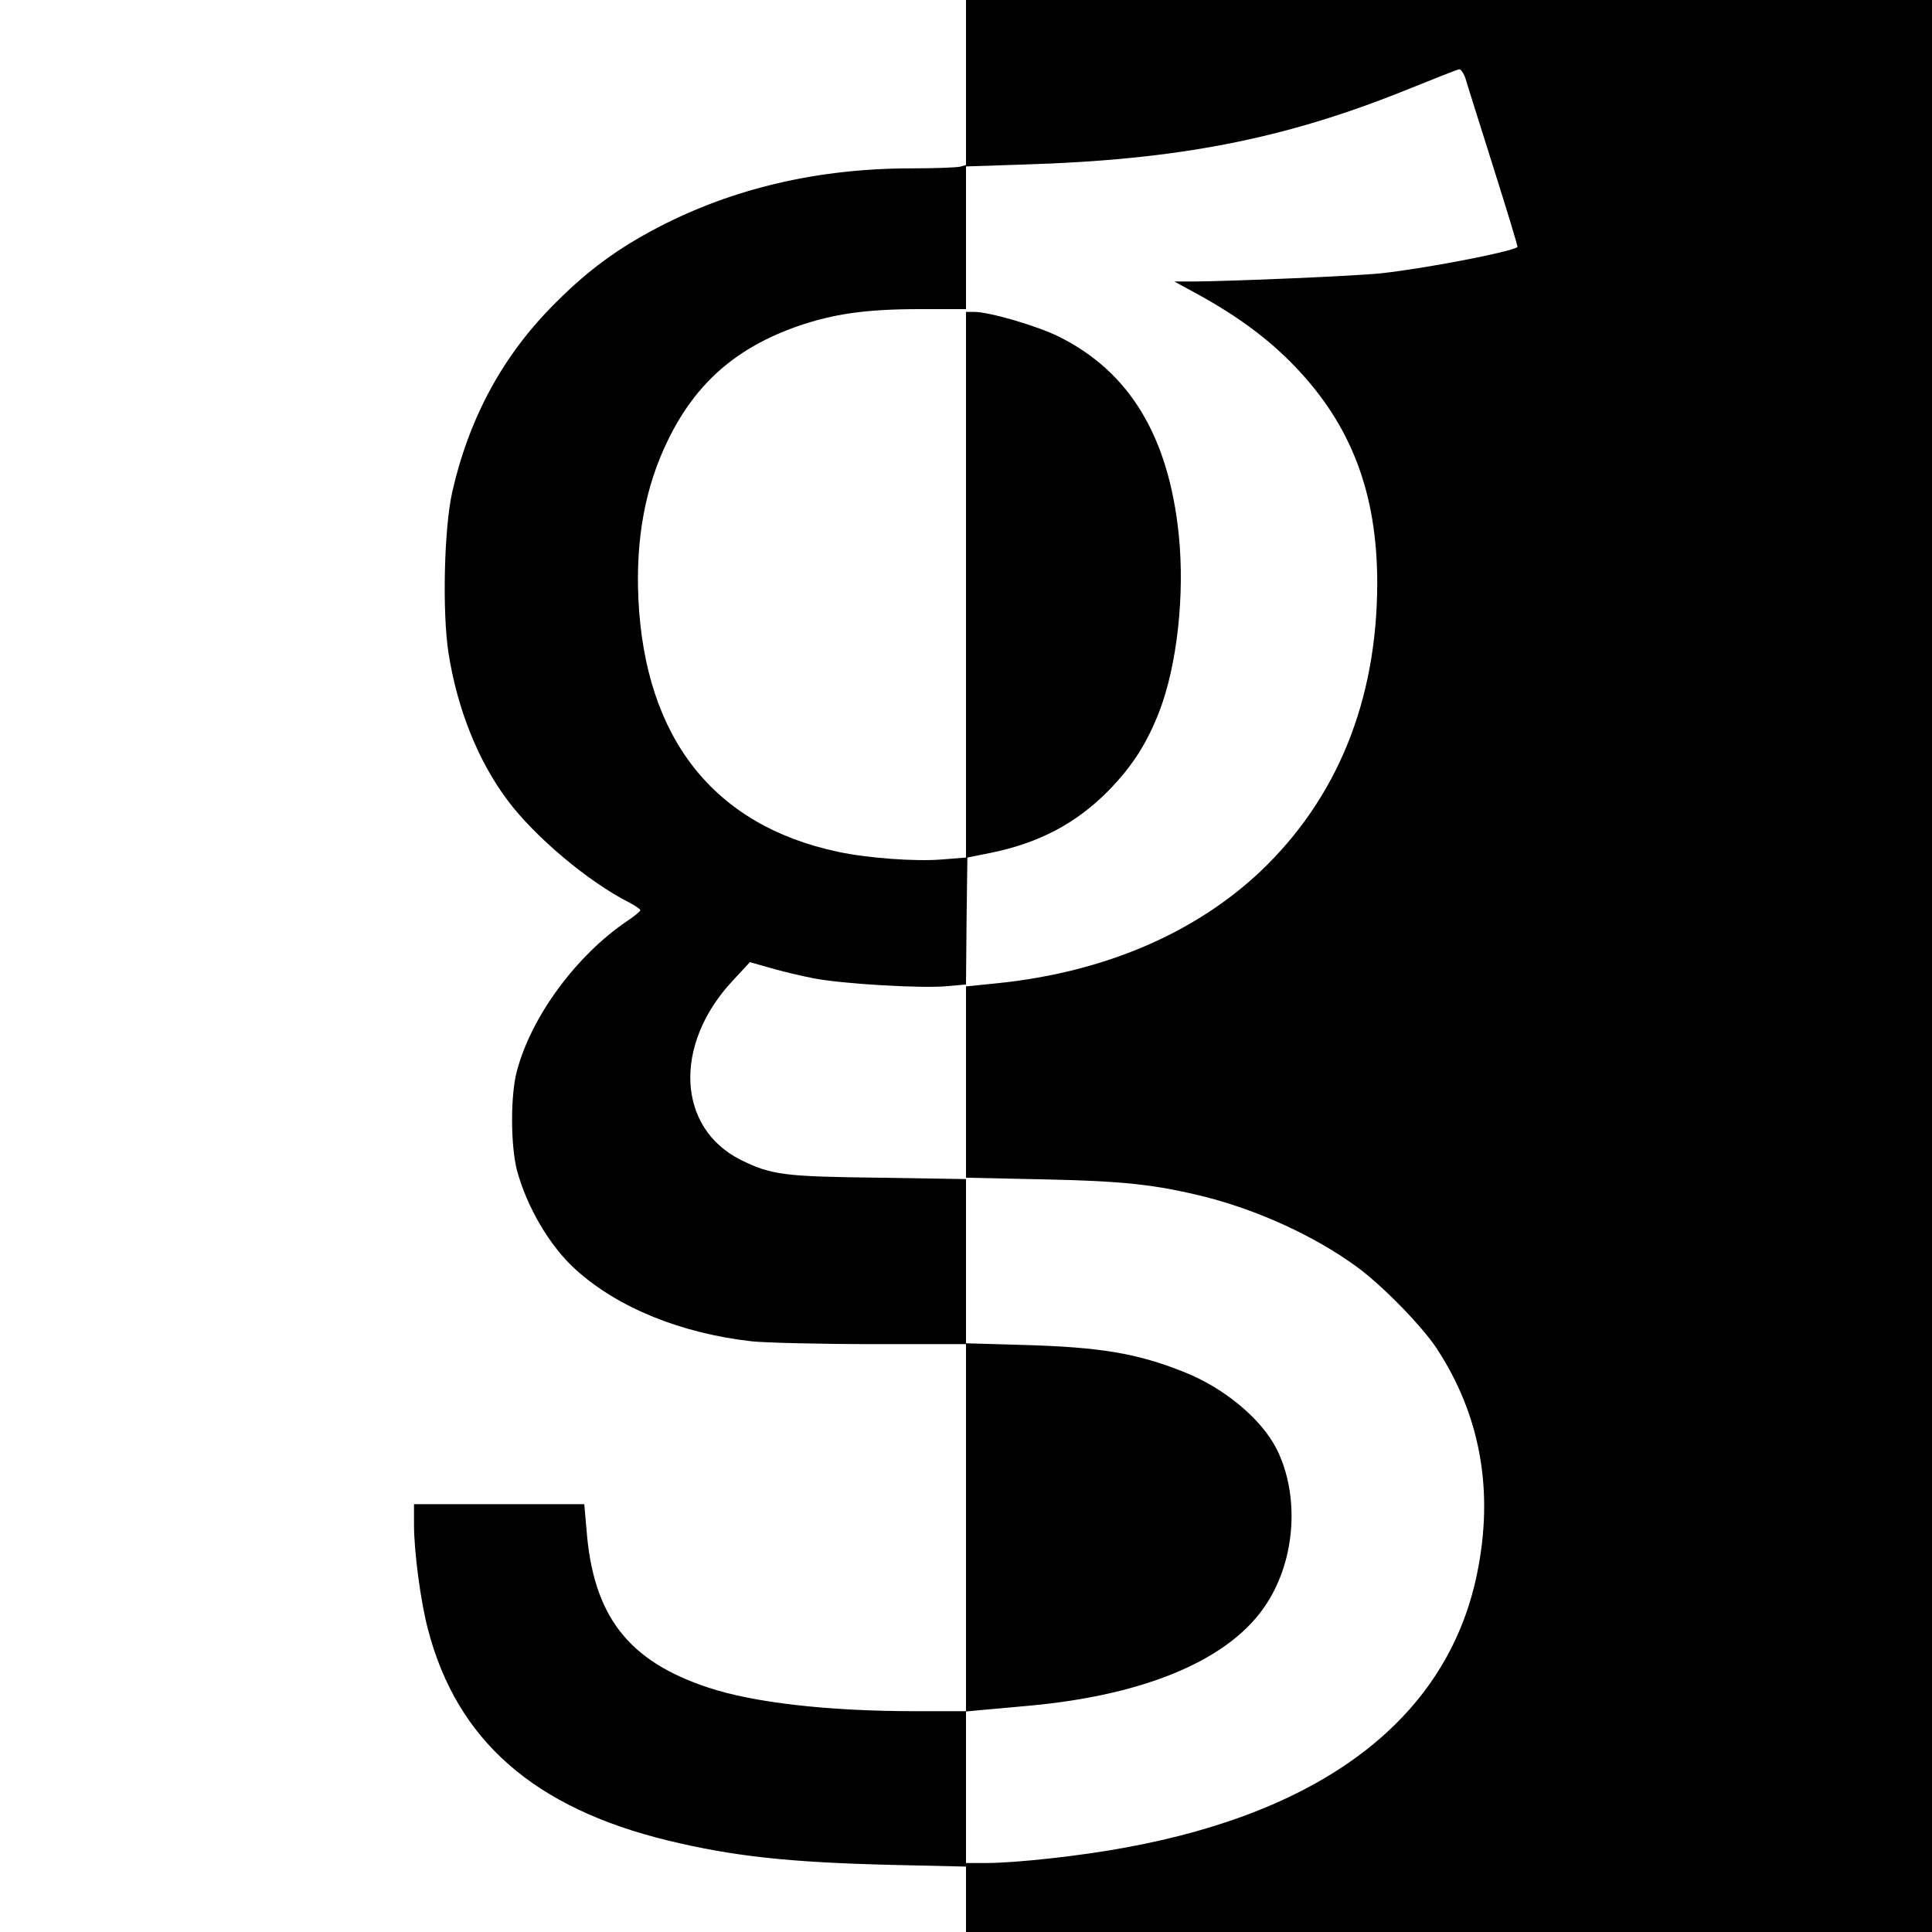
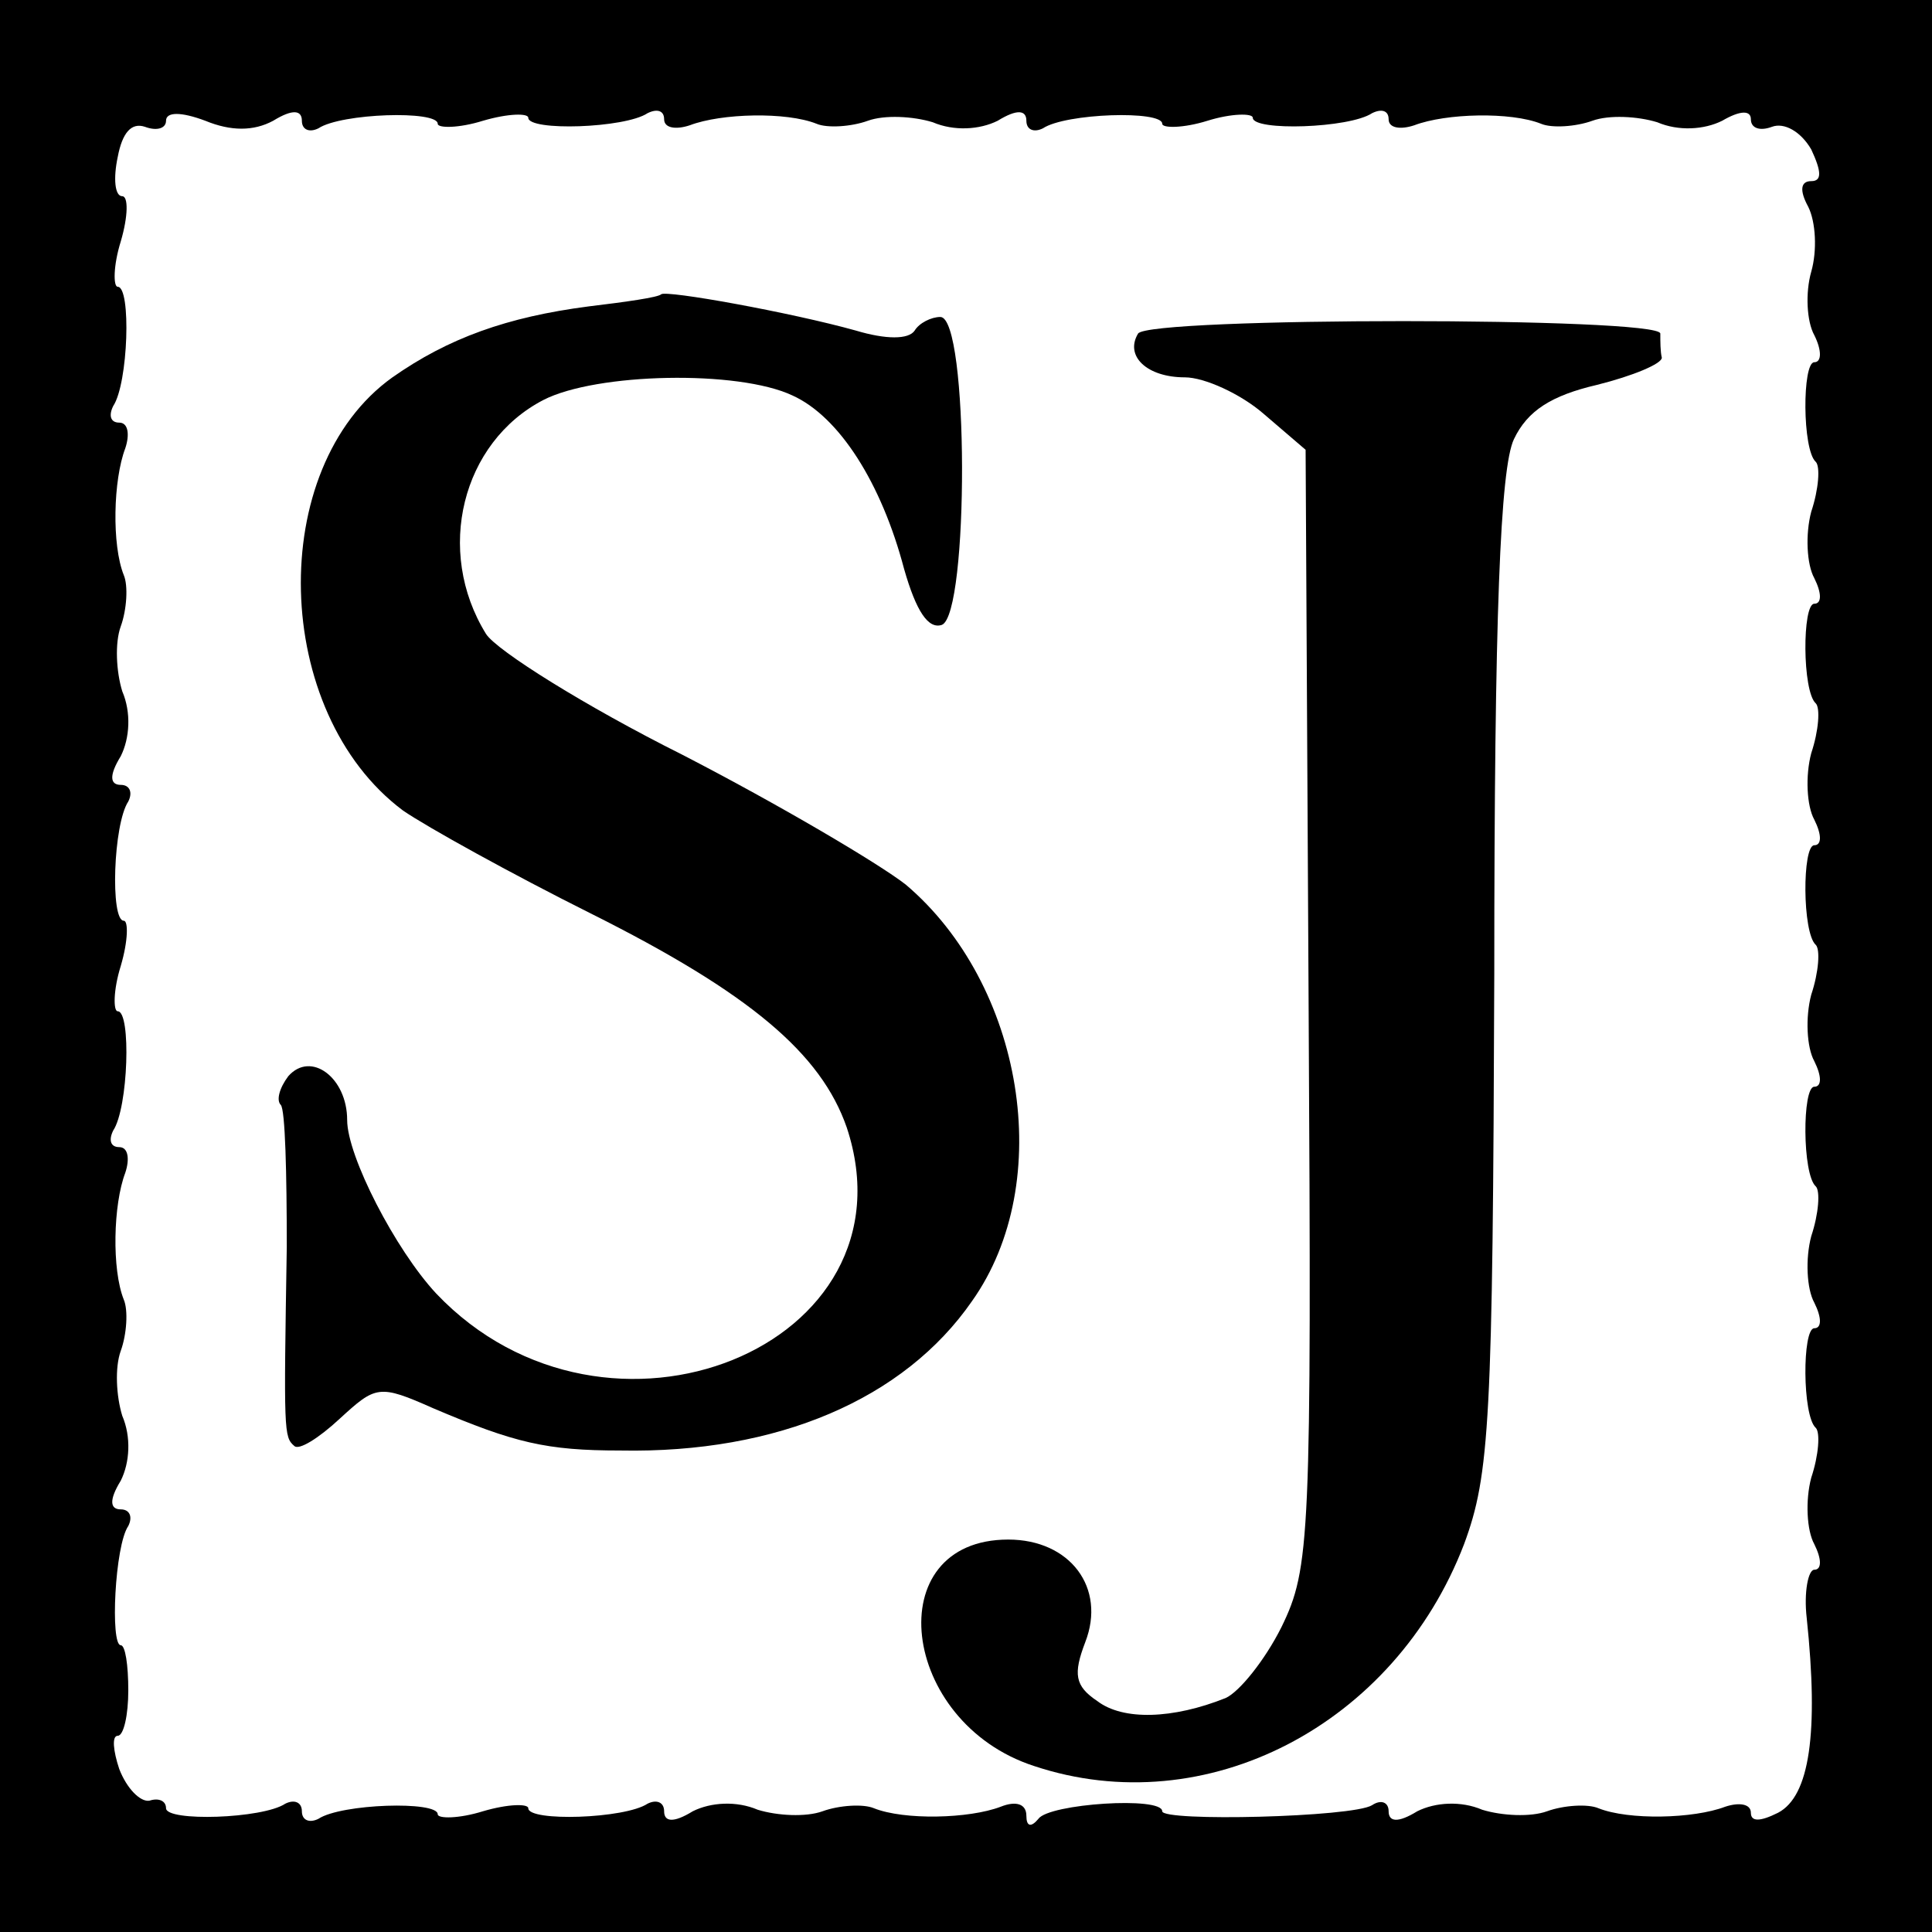
- <svg xmlns="http://www.w3.org/2000/svg" version="1.0" width="700pt" height="700pt" viewBox="0 0 700 700" preserveAspectRatio="xMidYMid meet">
-   <g transform="translate(0,700) scale(0.1,-0.1)" fill="#000000" stroke="none">
-     <path d="M3500 6701 l0 -299 -22 -6 c-13 -3 -91 -6 -175 -6 -339 0 -647 -72 -921 -215 -143 -75 -250 -153 -367 -270 -192 -190 -315 -417 -377 -690 -29 -132 -36 -432 -13 -581 32 -204 108 -393 215 -535 98 -131 292 -294 438 -368 23 -12 42 -25 42 -29 0 -4 -22 -22 -49 -40 -183 -124 -346 -345 -398 -542 -24 -87 -23 -271 0 -360 36 -134 120 -277 214 -361 152 -137 380 -230 638 -259 50 -5 244 -10 433 -10 l342 0 0 -665 0 -665 -183 0 c-317 0 -588 31 -752 86 -290 96 -416 260 -440 572 l-8 92 -308 0 -309 0 0 -74 c0 -98 24 -280 51 -381 105 -401 384 -646 871 -764 237 -57 436 -79 816 -88 l262 -6 0 -119 0 -118 1750 0 1750 0 0 3500 0 3500 -1750 0 -1750 0 0 -299z m1809 17 c5 -18 51 -163 101 -322 50 -158 90 -289 88 -291 -23 -18 -330 -77 -492 -95 -93 -10 -540 -29 -686 -30 l-65 0 97 -53 c138 -77 247 -158 339 -254 206 -214 299 -461 299 -787 -1 -425 -145 -779 -424 -1044 -238 -224 -565 -364 -948 -404 l-118 -12 0 -346 0 -347 278 -6 c293 -6 409 -19 587 -63 193 -49 395 -141 547 -251 93 -67 237 -214 293 -298 159 -242 209 -518 146 -820 -107 -514 -546 -856 -1273 -989 -160 -30 -397 -56 -503 -56 l-75 0 0 274 0 275 53 5 c28 2 108 10 177 16 426 39 732 170 860 371 105 162 119 393 35 560 -56 109 -189 220 -335 278 -171 68 -302 90 -582 98 l-208 6 0 298 0 297 -317 5 c-343 4 -388 10 -498 64 -232 115 -247 417 -31 649 l63 68 74 -21 c41 -12 112 -29 159 -38 105 -20 391 -37 482 -28 l68 6 2 230 3 230 85 17 c175 36 308 106 425 224 87 89 139 170 185 287 65 169 93 423 71 641 -37 358 -179 592 -436 719 -79 39 -251 89 -306 89 l-29 0 0 -989 0 -988 -87 -7 c-98 -8 -272 5 -378 28 -450 96 -698 412 -722 916 -10 220 25 407 107 575 100 206 247 335 470 413 130 45 249 62 442 62 l168 0 0 258 0 259 213 7 c558 17 943 93 1382 270 99 40 185 74 192 75 6 0 16 -14 22 -31z" />
+ <svg xmlns="http://www.w3.org/2000/svg" version="1.0" width="128pt" height="128pt" viewBox="0 0 128 128" preserveAspectRatio="xMidYMid meet">
+   <g transform="translate(0,128) scale(0.1,-0.1)" fill="#000000" stroke="none">
+     <path d="M0 640 l0 -640 640 0 640 0 0 640 0 640 -640 0 -640 0 0 -640z m181 560 c13 8 19 7 19 0 0 -6 5 -8 11 -5 15 10 79 12 79 3 0 -3 14 -3 30 2 17 5 30 5 30 2 0 -9 64 -7 79 3 6 3 11 2 11 -4 0 -6 8 -7 17 -4 21 8 64 9 84 1 7 -3 23 -2 34 2 11 4 30 3 43 -1 14 -6 31 -5 43 1 13 8 19 7 19 0 0 -6 5 -8 11 -5 15 10 79 12 79 3 0 -3 14 -3 30 2 16 5 30 5 30 2 0 -9 64 -7 79 3 6 3 11 2 11 -4 0 -6 8 -7 17 -4 21 8 64 9 84 1 7 -3 23 -2 34 2 11 4 30 3 43 -1 14 -6 31 -5 43 1 12 7 19 7 19 1 0 -6 6 -8 14 -5 8 3 19 -3 26 -15 7 -15 7 -21 0 -21 -7 0 -8 -6 -2 -17 5 -10 6 -29 2 -43 -4 -14 -3 -33 2 -42 5 -10 5 -18 0 -18 -8 0 -8 -58 1 -66 3 -3 2 -18 -3 -33 -4 -15 -3 -35 2 -44 5 -10 5 -17 0 -17 -8 0 -8 -58 1 -66 3 -3 2 -18 -3 -33 -4 -15 -3 -35 2 -44 5 -10 5 -17 0 -17 -8 0 -8 -58 1 -66 3 -3 2 -18 -3 -33 -4 -15 -3 -35 2 -44 5 -10 5 -17 0 -17 -8 0 -8 -58 1 -66 3 -3 2 -18 -3 -33 -4 -15 -3 -35 2 -44 5 -10 5 -17 0 -17 -8 0 -8 -58 1 -66 3 -3 2 -18 -3 -33 -4 -15 -3 -35 2 -44 5 -10 5 -17 0 -17 -4 0 -7 -15 -5 -32 8 -76 2 -118 -19 -129 -12 -6 -18 -6 -18 0 0 6 -8 7 -17 4 -21 -8 -64 -9 -84 -1 -7 3 -23 2 -34 -2 -11 -4 -30 -3 -43 1 -14 6 -31 5 -43 -1 -13 -8 -19 -7 -19 0 0 6 -5 8 -11 4 -13 -8 -139 -11 -139 -4 0 10 -75 5 -82 -5 -5 -6 -8 -5 -8 2 0 8 -7 10 -17 6 -21 -8 -64 -9 -84 -1 -7 3 -23 2 -34 -2 -11 -4 -30 -3 -43 1 -14 6 -31 5 -43 -1 -13 -8 -19 -7 -19 0 0 6 -5 8 -11 5 -15 -10 -79 -12 -79 -3 0 3 -13 3 -30 -2 -16 -5 -30 -5 -30 -2 0 9 -64 7 -79 -3 -6 -3 -11 -1 -11 5 0 6 -5 8 -11 5 -15 -10 -79 -12 -79 -3 0 5 -5 7 -11 5 -6 -1 -15 8 -20 21 -4 12 -5 22 -1 22 4 0 7 14 7 30 0 17 -2 30 -5 30 -7 0 -4 66 5 79 3 6 1 11 -5 11 -7 0 -8 6 0 19 6 12 7 29 1 43 -4 13 -5 32 -1 43 4 11 5 27 2 34 -8 20 -7 63 1 84 3 9 2 17 -4 17 -6 0 -7 5 -4 11 10 15 12 79 3 79 -3 0 -3 14 2 30 5 17 5 30 2 30 -9 0 -7 64 3 79 3 6 1 11 -5 11 -7 0 -8 6 0 19 6 12 7 29 1 43 -4 13 -5 32 -1 43 4 11 5 27 2 34 -8 20 -7 63 1 84 3 9 2 17 -4 17 -6 0 -7 5 -4 11 10 15 12 79 3 79 -3 0 -3 14 2 30 5 17 5 30 1 30 -5 0 -6 12 -3 26 3 16 9 23 18 20 8 -3 14 -1 14 4 0 6 10 6 26 0 17 -7 32 -7 45 0z" />
+     <path d="M438 1085 c-2 -2 -23 -5 -48 -8 -54 -7 -93 -21 -130 -47 -84 -60 -80 -222 7 -287 16 -11 72 -42 124 -68 106 -53 153 -93 170 -142 48 -145 -159 -229 -272 -110 -27 29 -59 91 -59 115 0 28 -24 46 -39 29 -6 -8 -8 -16 -5 -19 3 -3 4 -46 4 -94 -2 -123 -2 -126 5 -132 3 -3 16 5 30 18 24 22 26 23 62 7 54 -23 75 -28 124 -28 104 -2 188 34 233 99 56 79 34 210 -44 276 -18 14 -84 53 -148 86 -64 32 -123 69 -130 80 -34 55 -16 127 38 155 35 18 129 20 165 3 31 -14 59 -58 74 -115 8 -28 16 -40 25 -37 18 7 18 204 -1 204 -6 0 -14 -4 -17 -9 -4 -6 -19 -6 -39 0 -43 12 -126 27 -129 24z" />
+     <path d="M754 1059 c-9 -15 6 -29 31 -29 13 0 37 -11 52 -24 l28 -24 2 -369 c2 -353 1 -372 -18 -411 -11 -22 -28 -43 -37 -47 -35 -14 -68 -15 -85 -2 -15 10 -16 18 -8 39 14 36 -10 68 -51 68 -86 0 -72 -121 17 -150 114 -38 239 27 285 147 17 46 19 81 20 378 0 238 4 335 13 354 9 19 25 29 55 36 24 6 43 14 43 18 -1 4 -1 11 -1 16 0 11 -339 11 -346 0z" />
  </g>
</svg>
